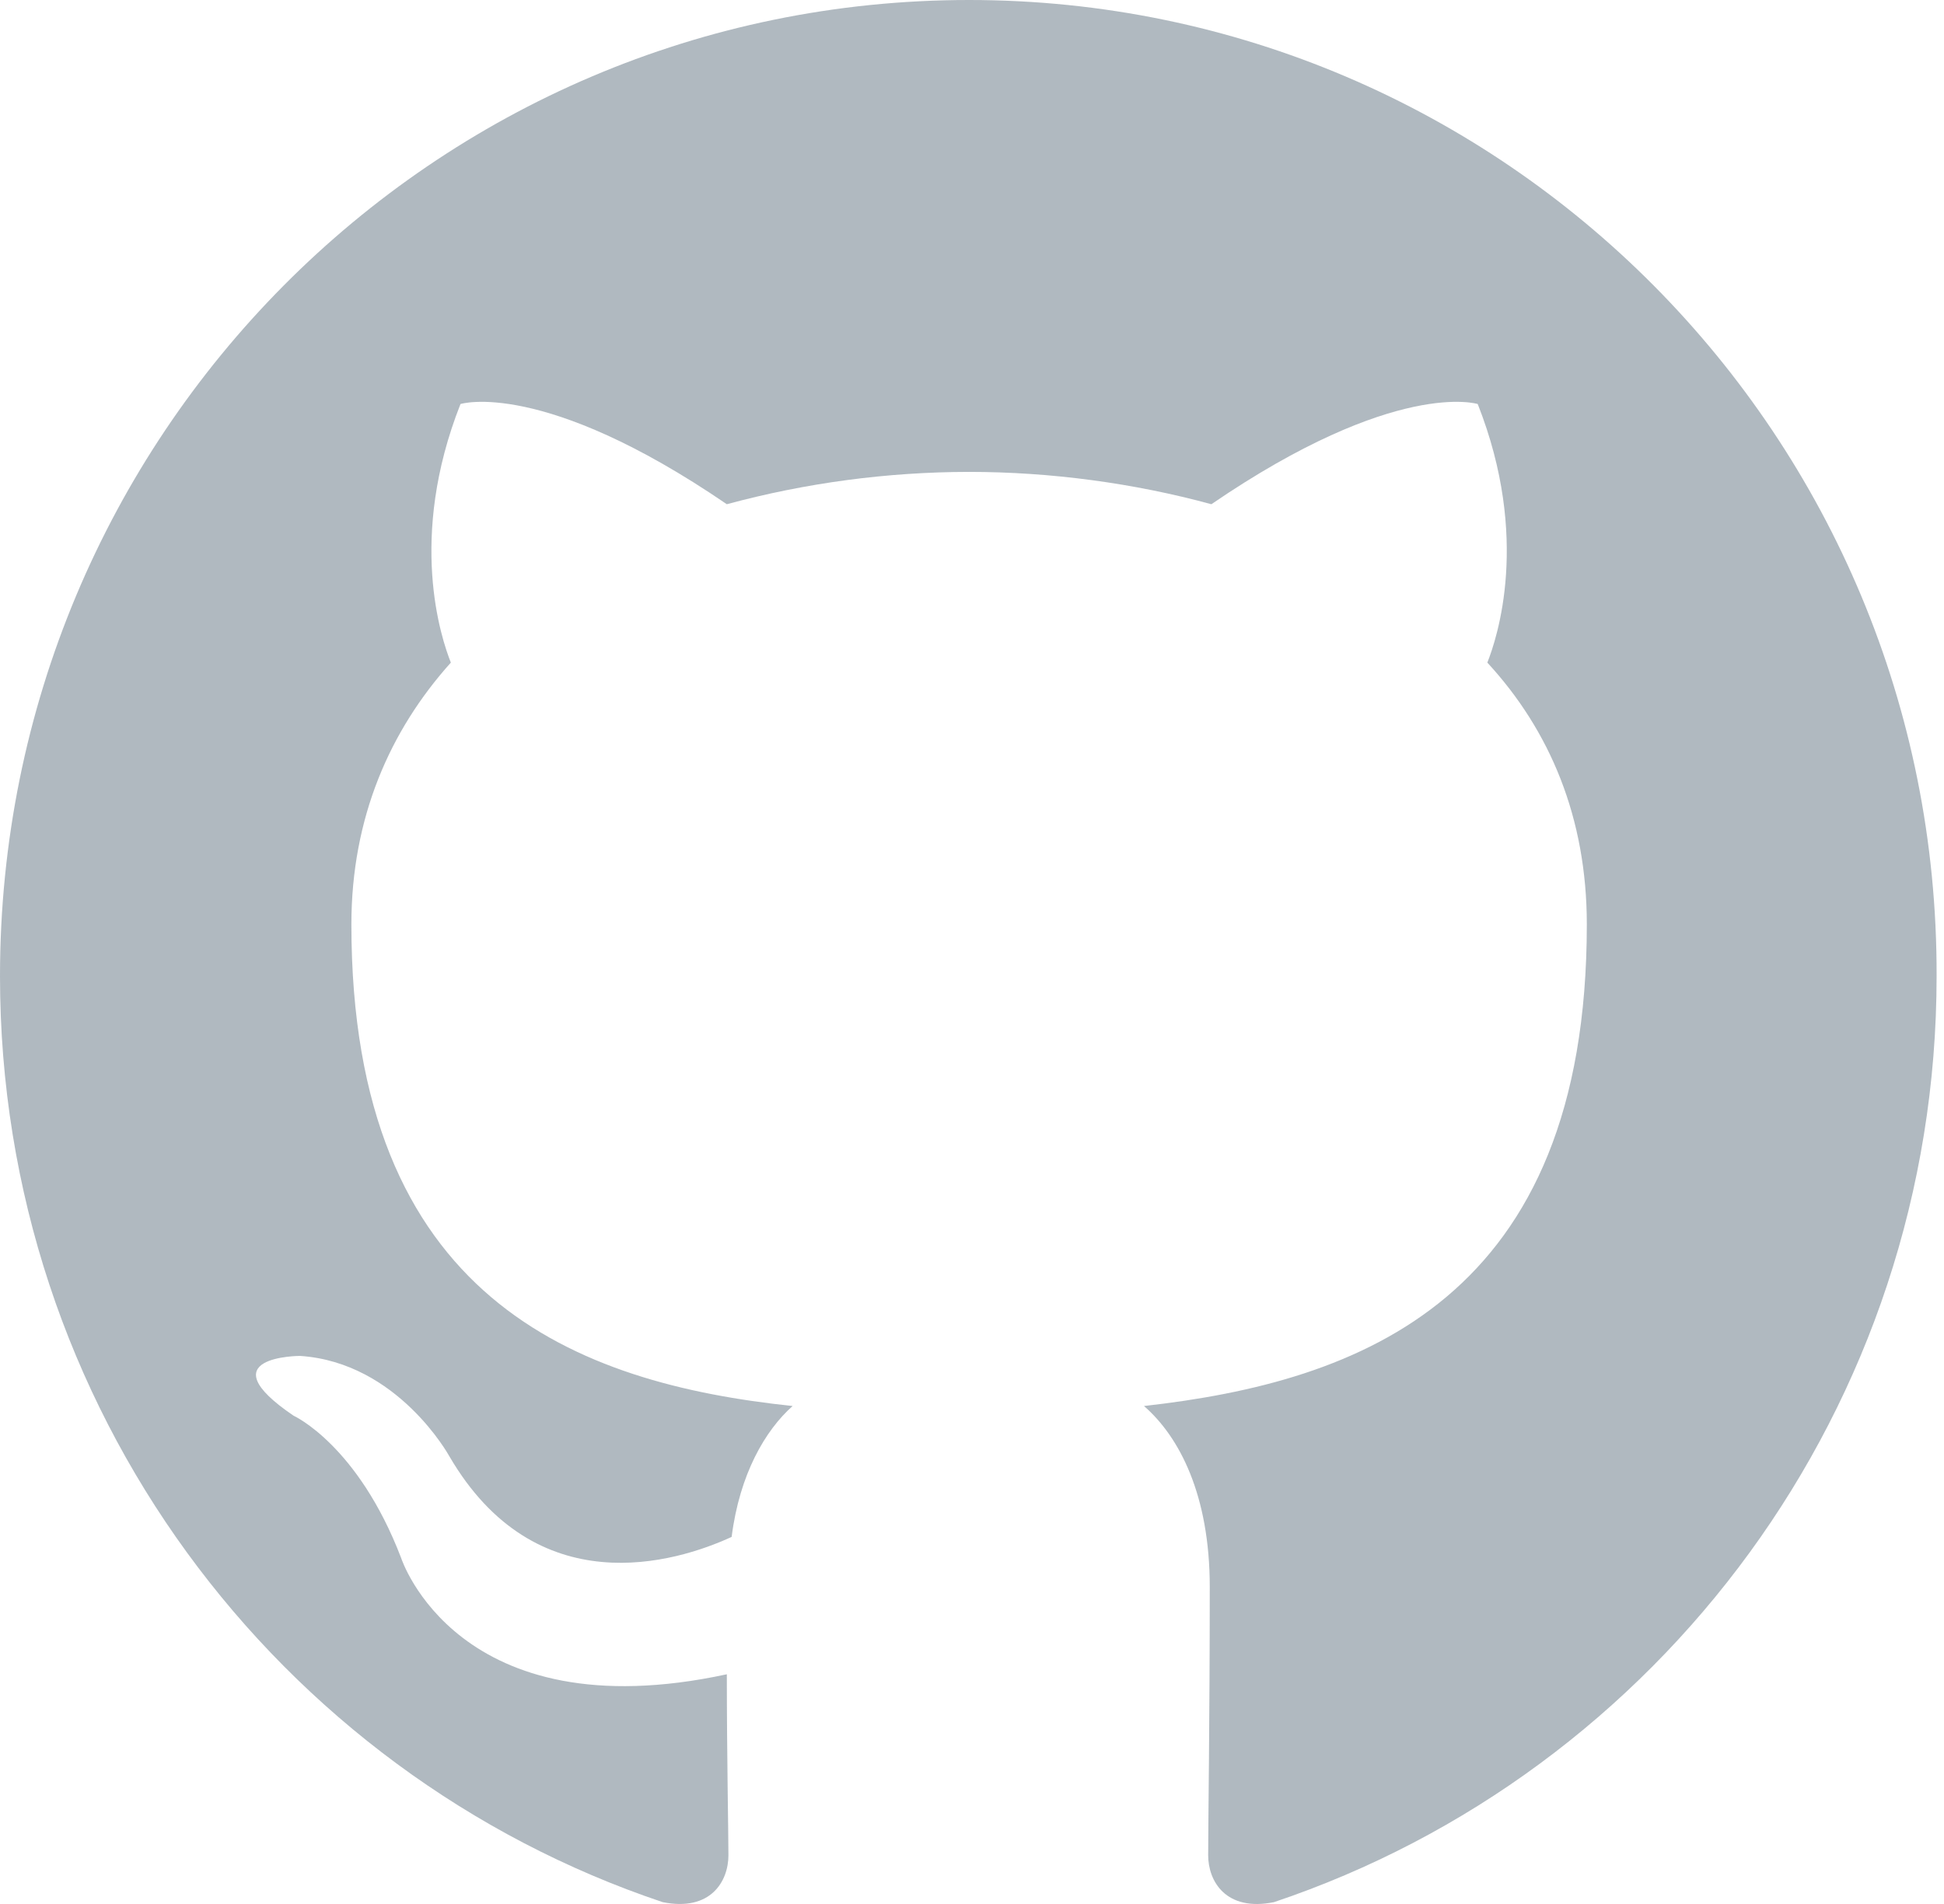
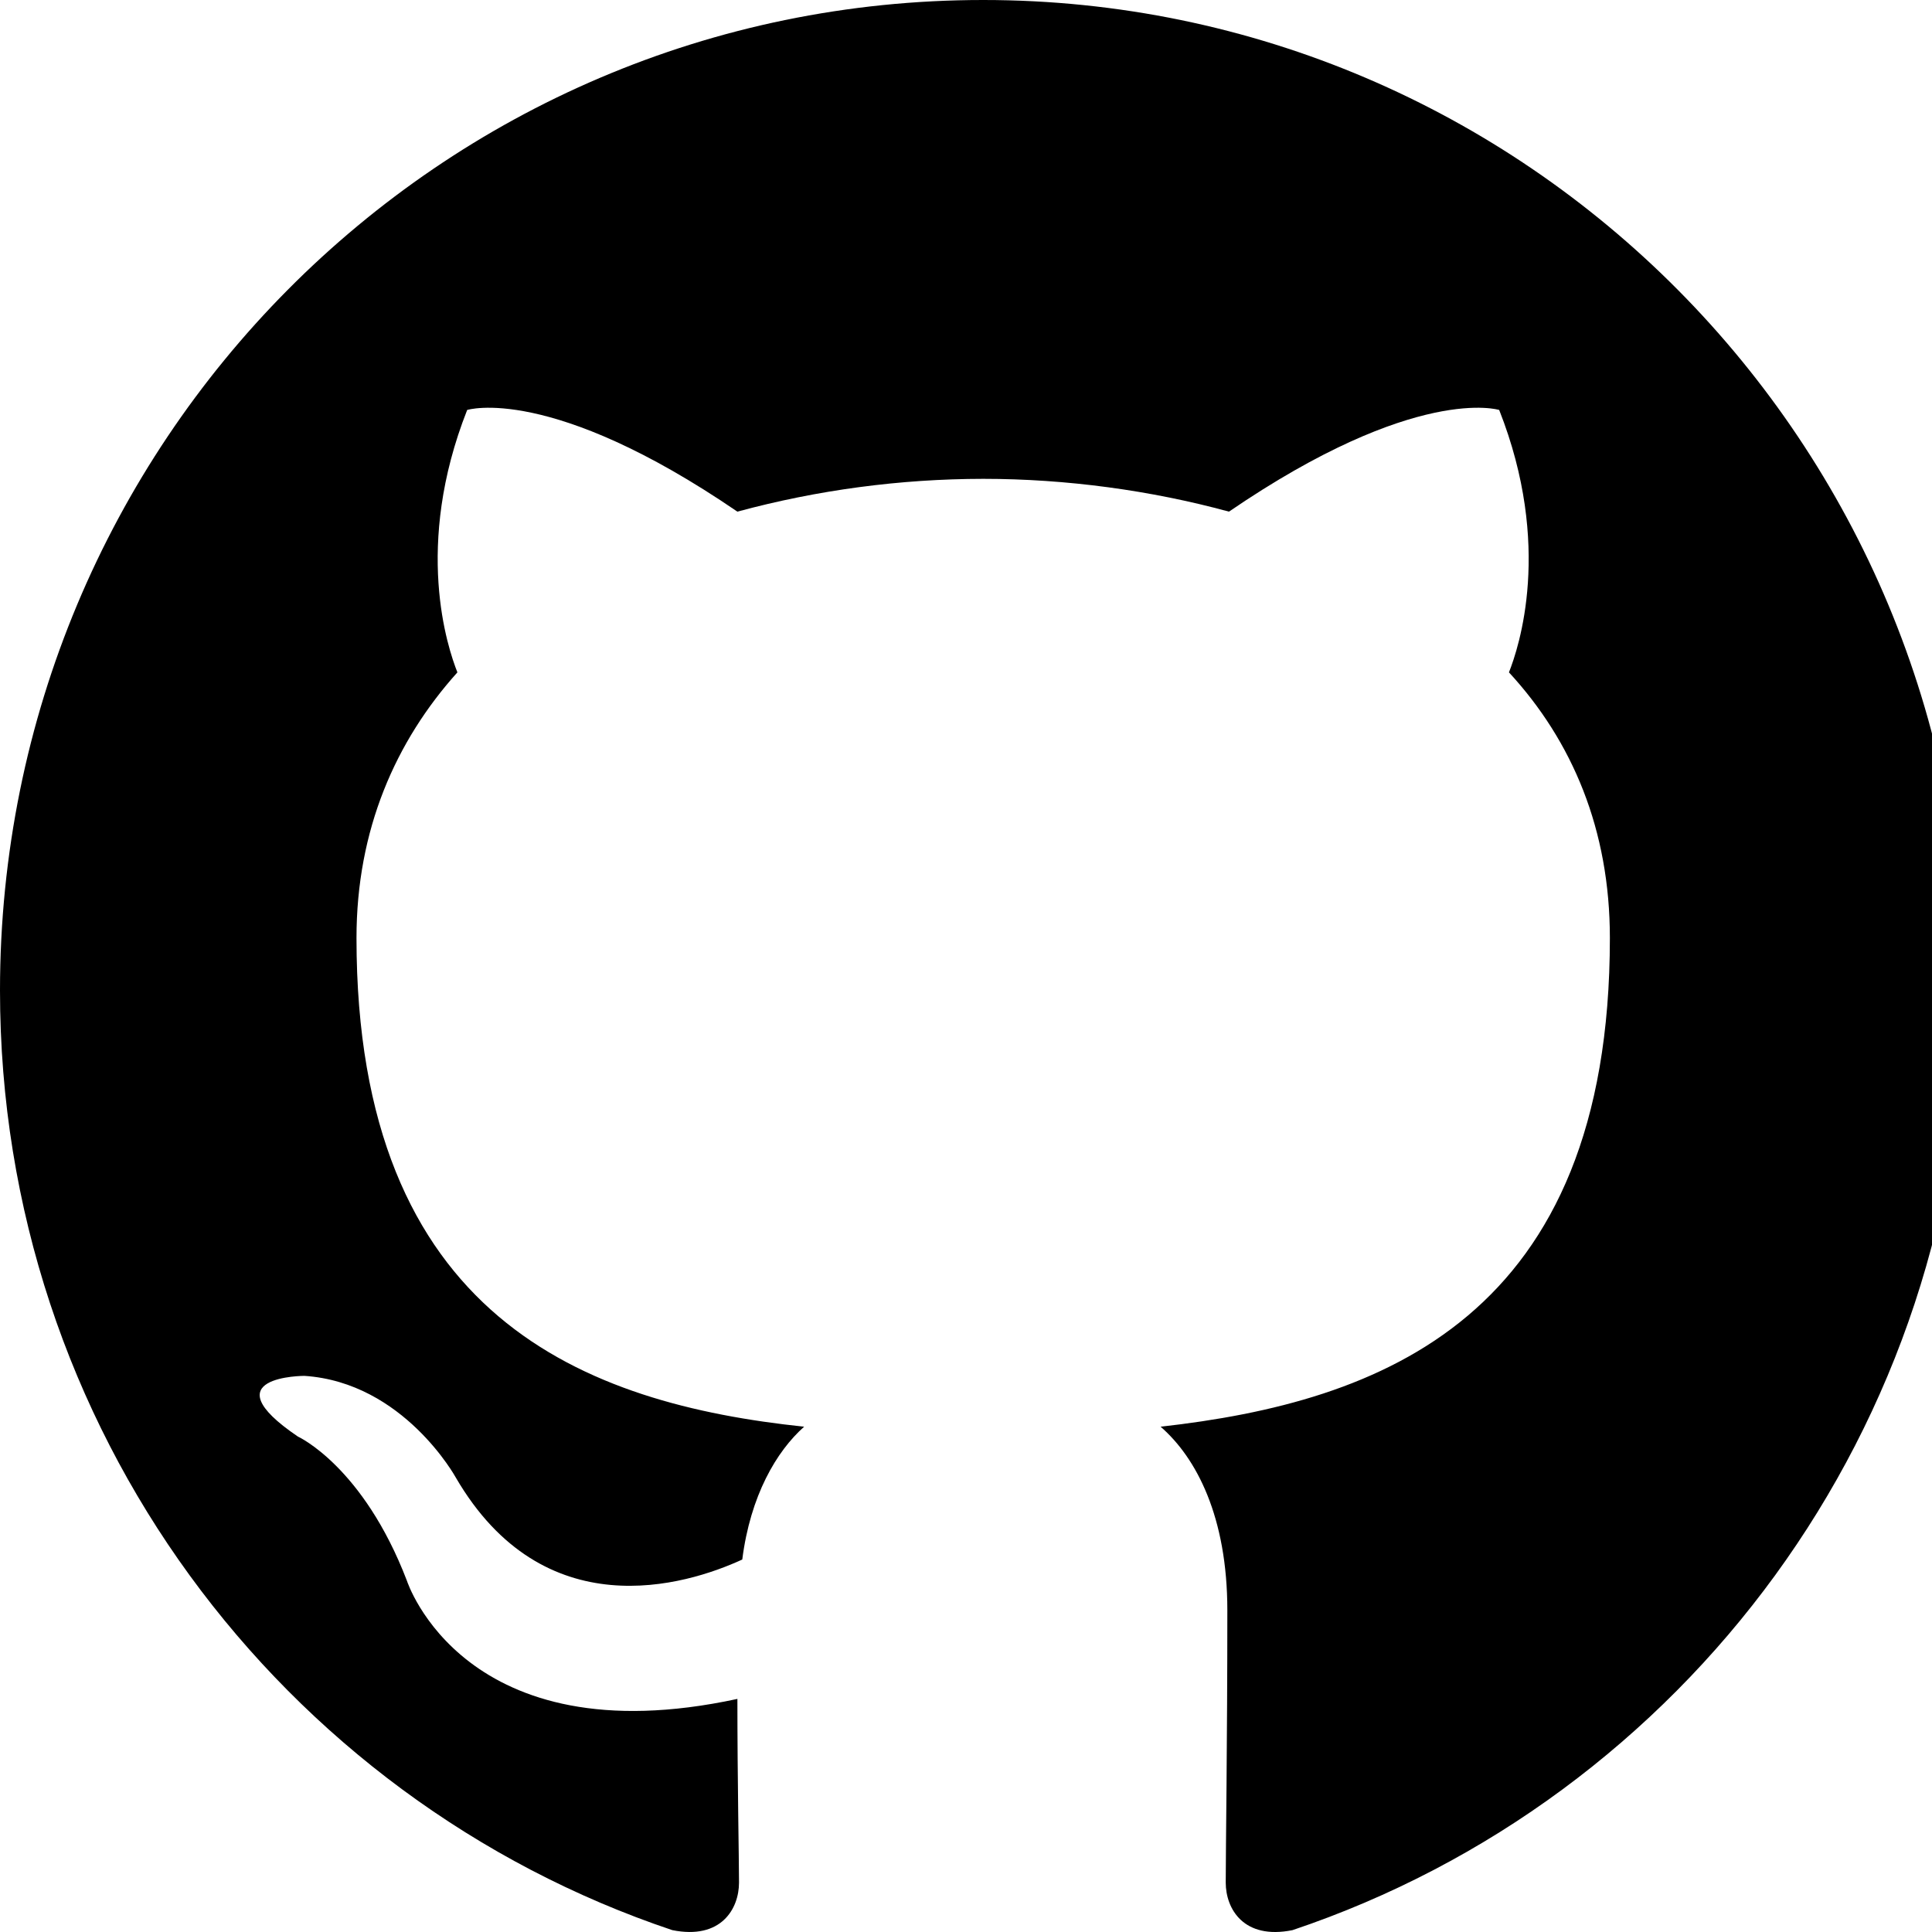
- <svg xmlns="http://www.w3.org/2000/svg" width="98" height="96">
-   <path fill-rule="evenodd" clip-rule="evenodd" d="M48.854 0C21.839 0 0 22 0 49.217c0 21.756 13.993 40.172 33.405 46.69 2.427.49 3.316-1.059 3.316-2.362 0-1.141-.08-5.052-.08-9.127-13.59 2.934-16.42-5.867-16.42-5.867-2.184-5.704-5.42-7.17-5.42-7.17-4.448-3.015.324-3.015.324-3.015 4.934.326 7.523 5.052 7.523 5.052 4.367 7.496 11.404 5.378 14.235 4.074.404-3.178 1.699-5.378 3.074-6.6-10.839-1.141-22.243-5.378-22.243-24.283 0-5.378 1.94-9.778 5.014-13.2-.485-1.222-2.184-6.275.486-13.038 0 0 4.125-1.304 13.426 5.052a46.97 46.97 0 0 1 12.214-1.63c4.125 0 8.33.571 12.213 1.63 9.302-6.356 13.427-5.052 13.427-5.052 2.67 6.763.97 11.816.485 13.038 3.155 3.422 5.015 7.822 5.015 13.2 0 18.905-11.404 23.06-22.324 24.283 1.78 1.548 3.316 4.481 3.316 9.126 0 6.6-.08 11.897-.08 13.526 0 1.304.89 2.853 3.316 2.364 19.412-6.52 33.405-24.935 33.405-46.691C97.707 22 75.788 0 48.854 0z" fill="rgba(0, 29, 54, 0.31)" />
+ <svg xmlns="http://www.w3.org/2000/svg" width="current" height="current" viewBox="0 0 96 96">
+   <path fill="currentColor" fill-rule="evenodd" clip-rule="evenodd" d="M48.854 0C21.839 0 0 22 0 49.217c0 21.756 13.993 40.172 33.405 46.69 2.427.49 3.316-1.059 3.316-2.362 0-1.141-.08-5.052-.08-9.127-13.59 2.934-16.42-5.867-16.42-5.867-2.184-5.704-5.42-7.17-5.42-7.17-4.448-3.015.324-3.015.324-3.015 4.934.326 7.523 5.052 7.523 5.052 4.367 7.496 11.404 5.378 14.235 4.074.404-3.178 1.699-5.378 3.074-6.6-10.839-1.141-22.243-5.378-22.243-24.283 0-5.378 1.94-9.778 5.014-13.2-.485-1.222-2.184-6.275.486-13.038 0 0 4.125-1.304 13.426 5.052a46.97 46.97 0 0 1 12.214-1.63c4.125 0 8.33.571 12.213 1.63 9.302-6.356 13.427-5.052 13.427-5.052 2.67 6.763.97 11.816.485 13.038 3.155 3.422 5.015 7.822 5.015 13.2 0 18.905-11.404 23.06-22.324 24.283 1.78 1.548 3.316 4.481 3.316 9.126 0 6.6-.08 11.897-.08 13.526 0 1.304.89 2.853 3.316 2.364 19.412-6.52 33.405-24.935 33.405-46.691C97.707 22 75.788 0 48.854 0z" />
</svg>
